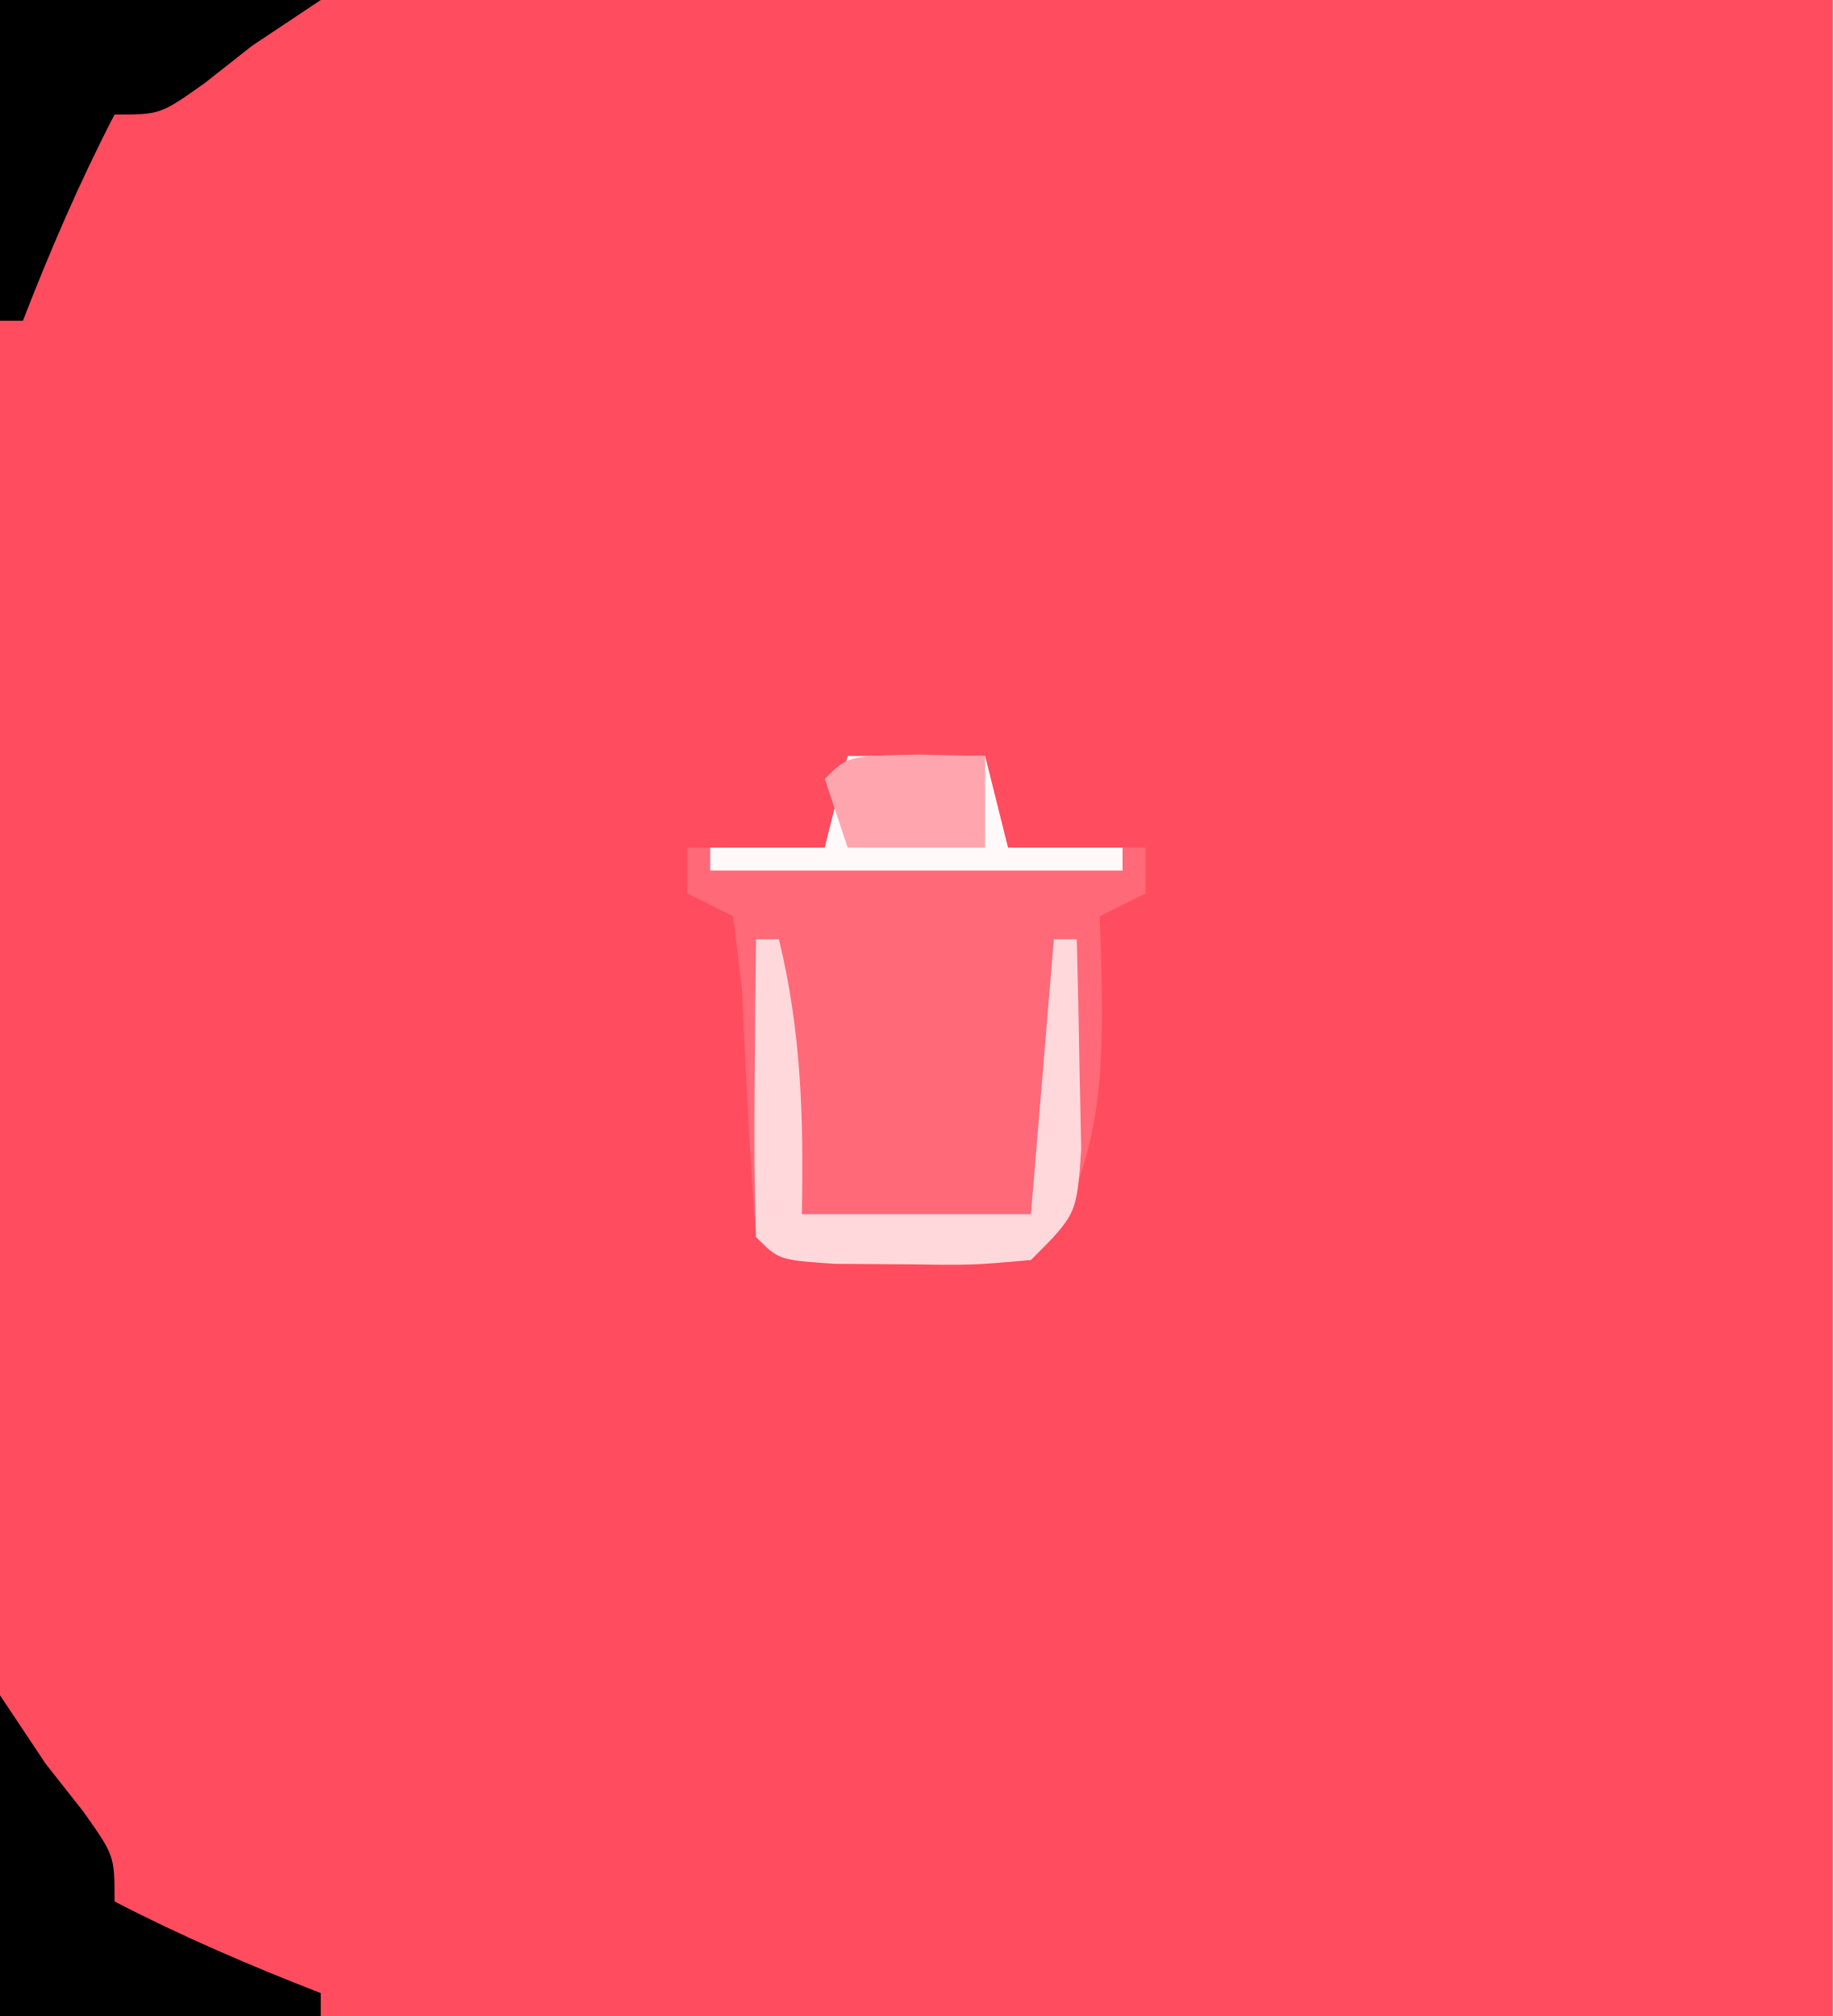
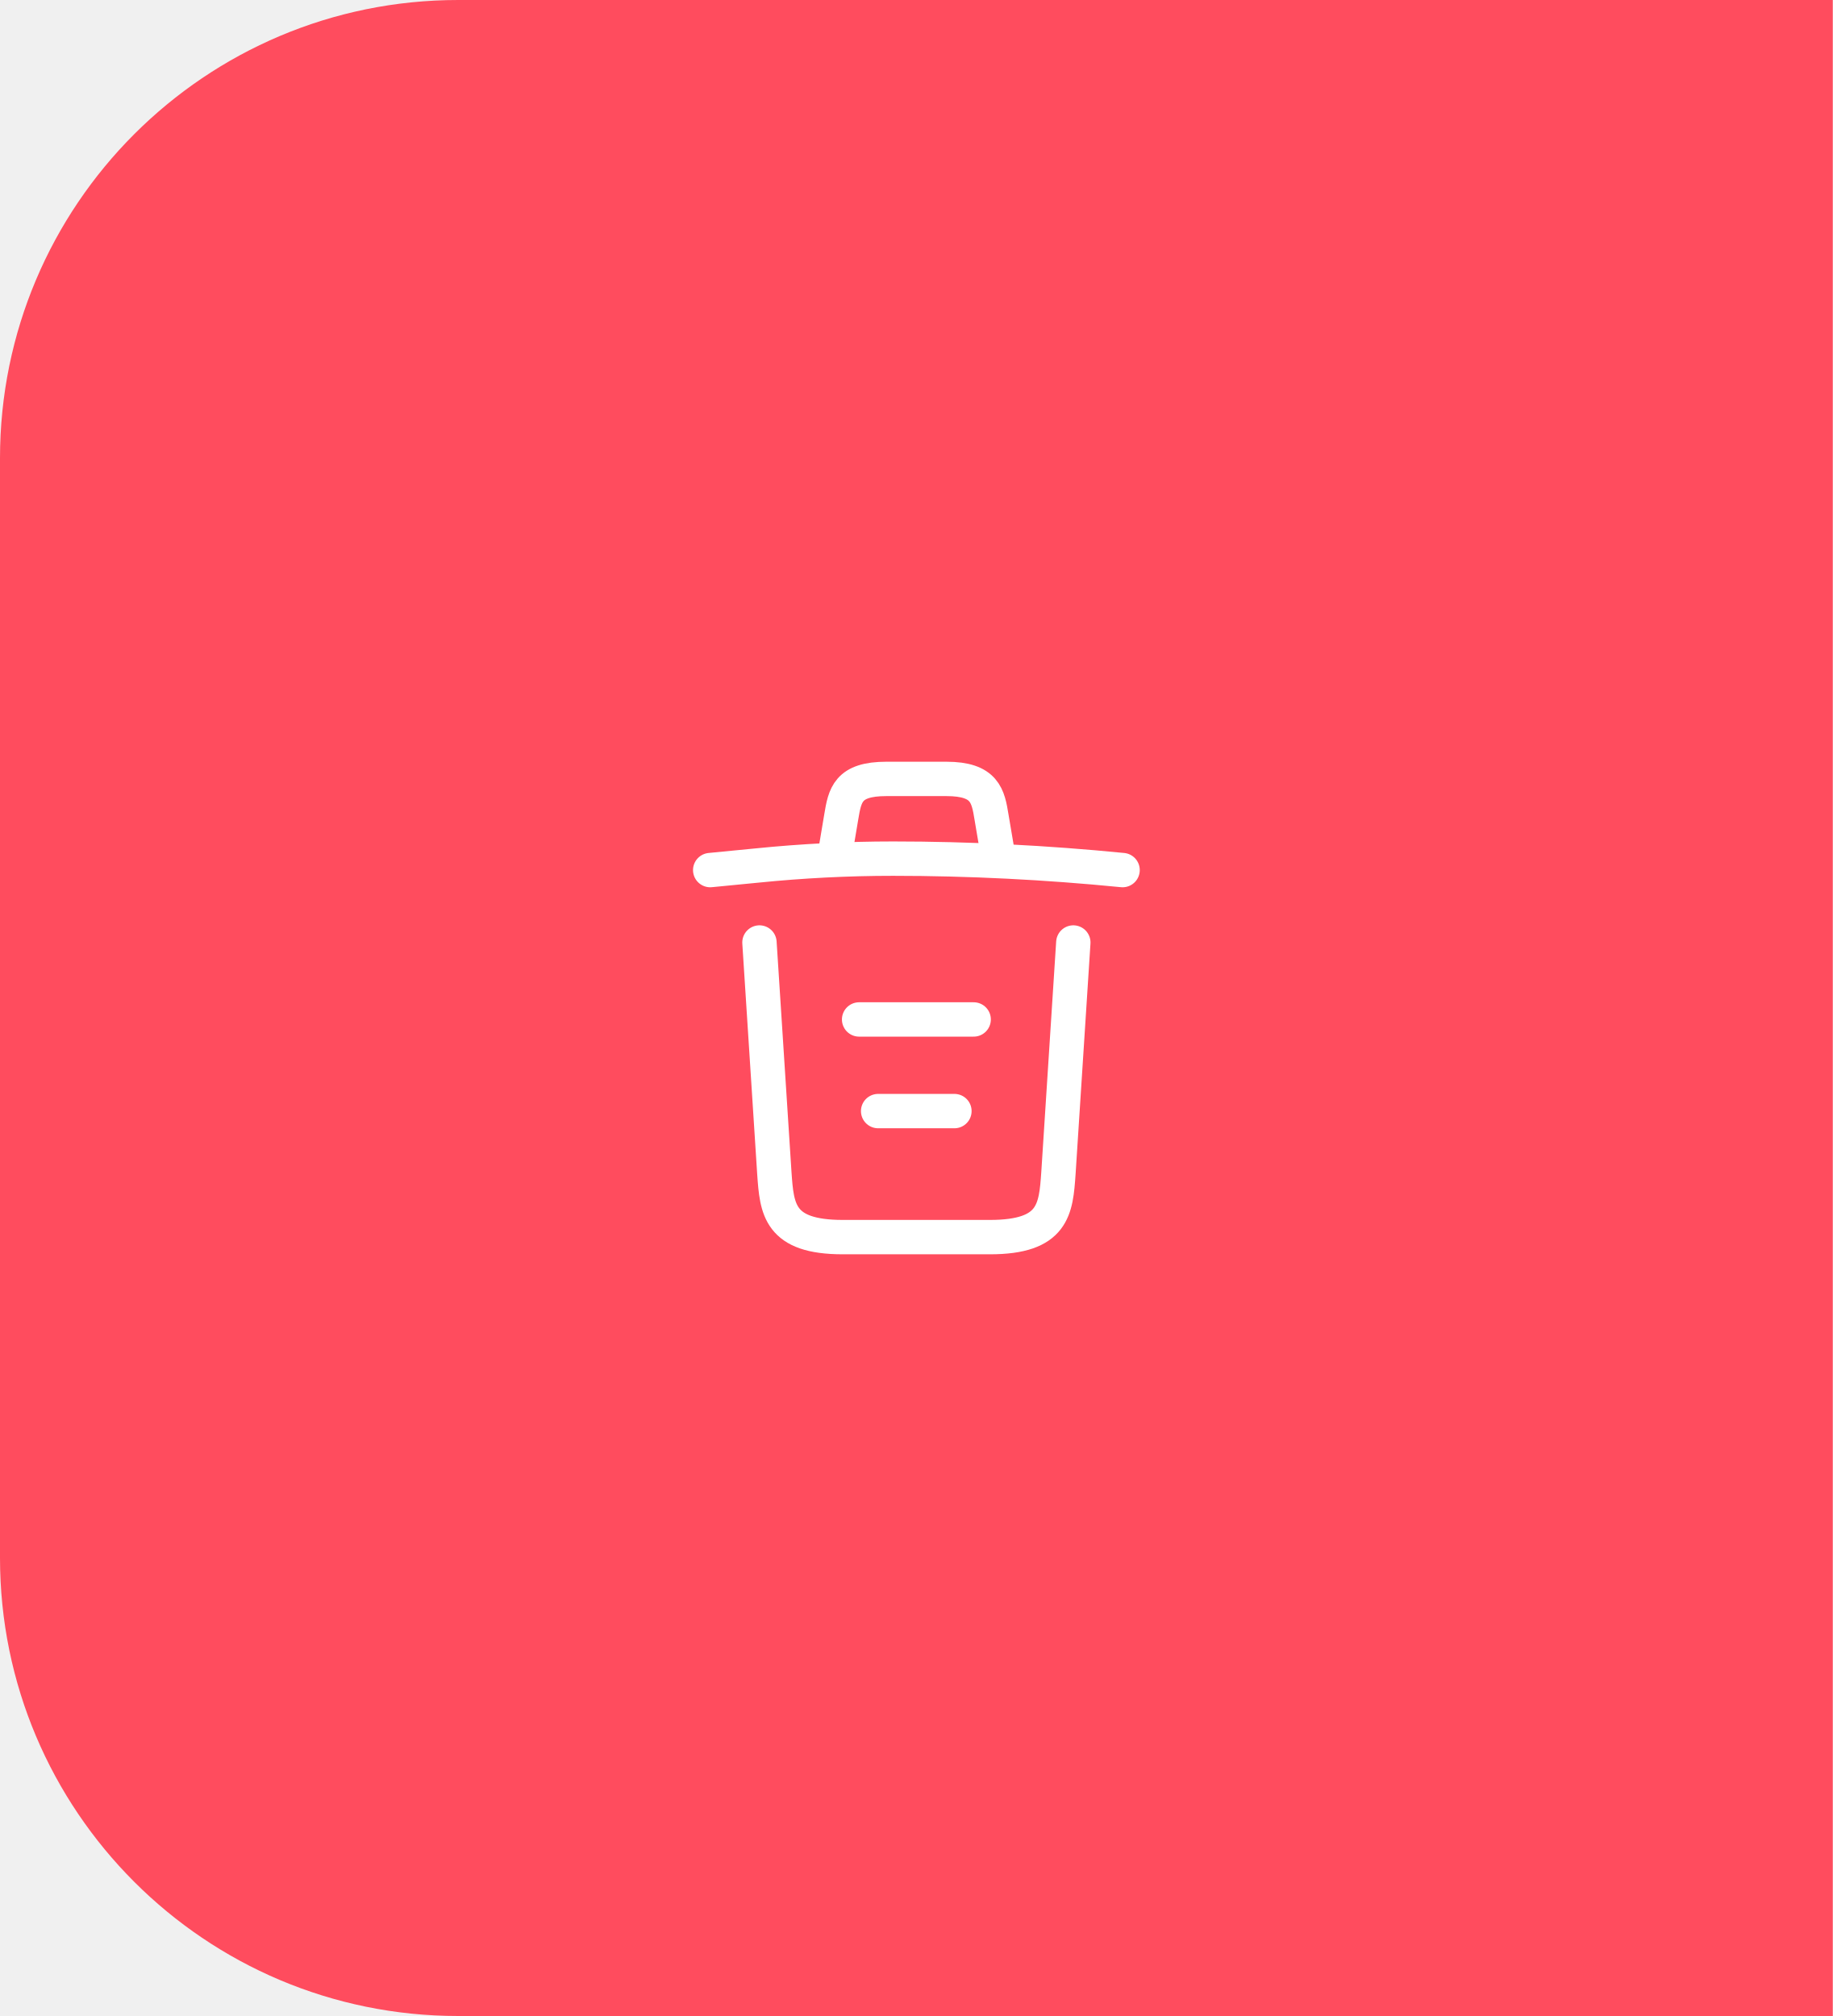
- <svg xmlns="http://www.w3.org/2000/svg" version="1.1" width="80" height="88">
-   <path d="M0 0 C26.4 0 52.8 0 80 0 C80 29.04 80 58.08 80 88 C53.6 88 27.2 88 0 88 C0 58.96 0 29.92 0 0 Z " fill="#FF4C5E" transform="translate(0,0)" />
-   <path d="M0 0 C1.98 0 3.96 0 6 0 C6.33 1.32 6.66 2.64 7 4 C8.98 4 10.96 4 13 4 C13 4.66 13 5.32 13 6 C12.01 6.495 12.01 6.495 11 7 C11.023 7.592 11.046 8.183 11.07 8.793 C11.174 13.32 11.18 16.897 9 21 C8 22 8 22 5.531 22.133 C4.031 22.129 4.031 22.129 2.5 22.125 C1.5 22.128 0.499 22.13 -0.531 22.133 C-3 22 -3 22 -4 21 C-4.285 17.377 -4.449 13.755 -4.621 10.125 C-4.746 9.094 -4.871 8.062 -5 7 C-5.66 6.67 -6.32 6.34 -7 6 C-7 5.34 -7 4.68 -7 4 C-5.02 4 -3.04 4 -1 4 C-0.67 2.68 -0.34 1.36 0 0 Z " fill="#FF6978" transform="translate(37,33)" />
-   <path d="M0 0 C0.99 1.485 0.99 1.485 2 3 C2.536 3.681 3.072 4.361 3.625 5.062 C5 7 5 7 5 9 C7.937 10.523 10.917 11.801 14 13 C14 13.33 14 13.66 14 14 C9.38 14 4.76 14 0 14 C0 9.38 0 4.76 0 0 Z " fill="#000000" transform="translate(0,74)" />
-   <path d="M0 0 C4.62 0 9.24 0 14 0 C13.01 0.66 12.02 1.32 11 2 C10.319 2.536 9.639 3.072 8.938 3.625 C7 5 7 5 5 5 C3.477 7.937 2.199 10.917 1 14 C0.67 14 0.34 14 0 14 C0 9.38 0 4.76 0 0 Z " fill="#000000" transform="translate(0,0)" />
-   <path d="M0 0 C0.33 0 0.66 0 1 0 C1.982 4.053 2.082 7.839 2 12 C5.3 12 8.6 12 12 12 C12.33 8.04 12.66 4.08 13 0 C13.33 0 13.66 0 14 0 C14.054 1.958 14.093 3.916 14.125 5.875 C14.148 6.966 14.171 8.056 14.195 9.18 C14 12 14 12 12 14 C9.434 14.23 9.434 14.23 6.438 14.188 C5.446 14.181 4.455 14.175 3.434 14.168 C1 14 1 14 0 13 C-0.073 10.814 -0.084 8.625 -0.062 6.438 C-0.053 5.24 -0.044 4.042 -0.035 2.809 C-0.024 1.882 -0.012 0.955 0 0 Z " fill="#FFD8DC" transform="translate(33,41)" />
-   <path d="M0 0 C1.98 0 3.96 0 6 0 C6.33 1.32 6.66 2.64 7 4 C8.65 4 10.3 4 12 4 C12 4.33 12 4.66 12 5 C6.06 5 0.12 5 -6 5 C-6 4.67 -6 4.34 -6 4 C-4.35 4 -2.7 4 -1 4 C-0.67 2.68 -0.34 1.36 0 0 Z " fill="#FFF9FA" transform="translate(37,33)" />
-   <path d="M0 0 C1.454 0.031 1.454 0.031 2.938 0.062 C2.938 1.383 2.938 2.703 2.938 4.062 C0.958 4.062 -1.022 4.062 -3.062 4.062 C-3.393 3.072 -3.723 2.083 -4.062 1.062 C-3.062 0.062 -3.062 0.062 0 0 Z " fill="#FFA5AE" transform="translate(40.0625,32.9375)" />
+ <svg xmlns="http://www.w3.org/2000/svg" width="80" height="88" viewBox="0 0 80 88" fill="none">
+   <path d="M0 20C0 8.954 8.954 0 20 0H80V88H20C8.954 88 0 79.046 0 68V20Z" fill="#FF4C5E" />
+   <path d="M49 37.98C45.67 37.651 42.32 37.48 38.98 37.48C37 37.48 35.02 37.581 33.04 37.781L31 37.98" stroke="white" stroke-width="1.5" stroke-linecap="round" stroke-linejoin="round" />
+   <path d="M36.5 36.97L36.72 35.66C36.88 34.71 37 34 38.69 34H41.31C43 34 43.13 34.75 43.28 35.67L43.5 36.97" stroke="white" stroke-width="1.5" stroke-linecap="round" stroke-linejoin="round" />
+   <path d="M46.85 41.141L46.2 51.211C46.09 52.781 46 54.001 43.21 54.001H36.79C34 54.001 33.91 52.781 33.8 51.211L33.15 41.141" stroke="white" stroke-width="1.5" stroke-linecap="round" stroke-linejoin="round" />
+   <path d="M38.33 48.5H41.66" stroke="white" stroke-width="1.5" stroke-linecap="round" stroke-linejoin="round" />
+   <path d="M37.5 44.5H42.5" stroke="white" stroke-width="1.5" stroke-linecap="round" stroke-linejoin="round" />
</svg>
